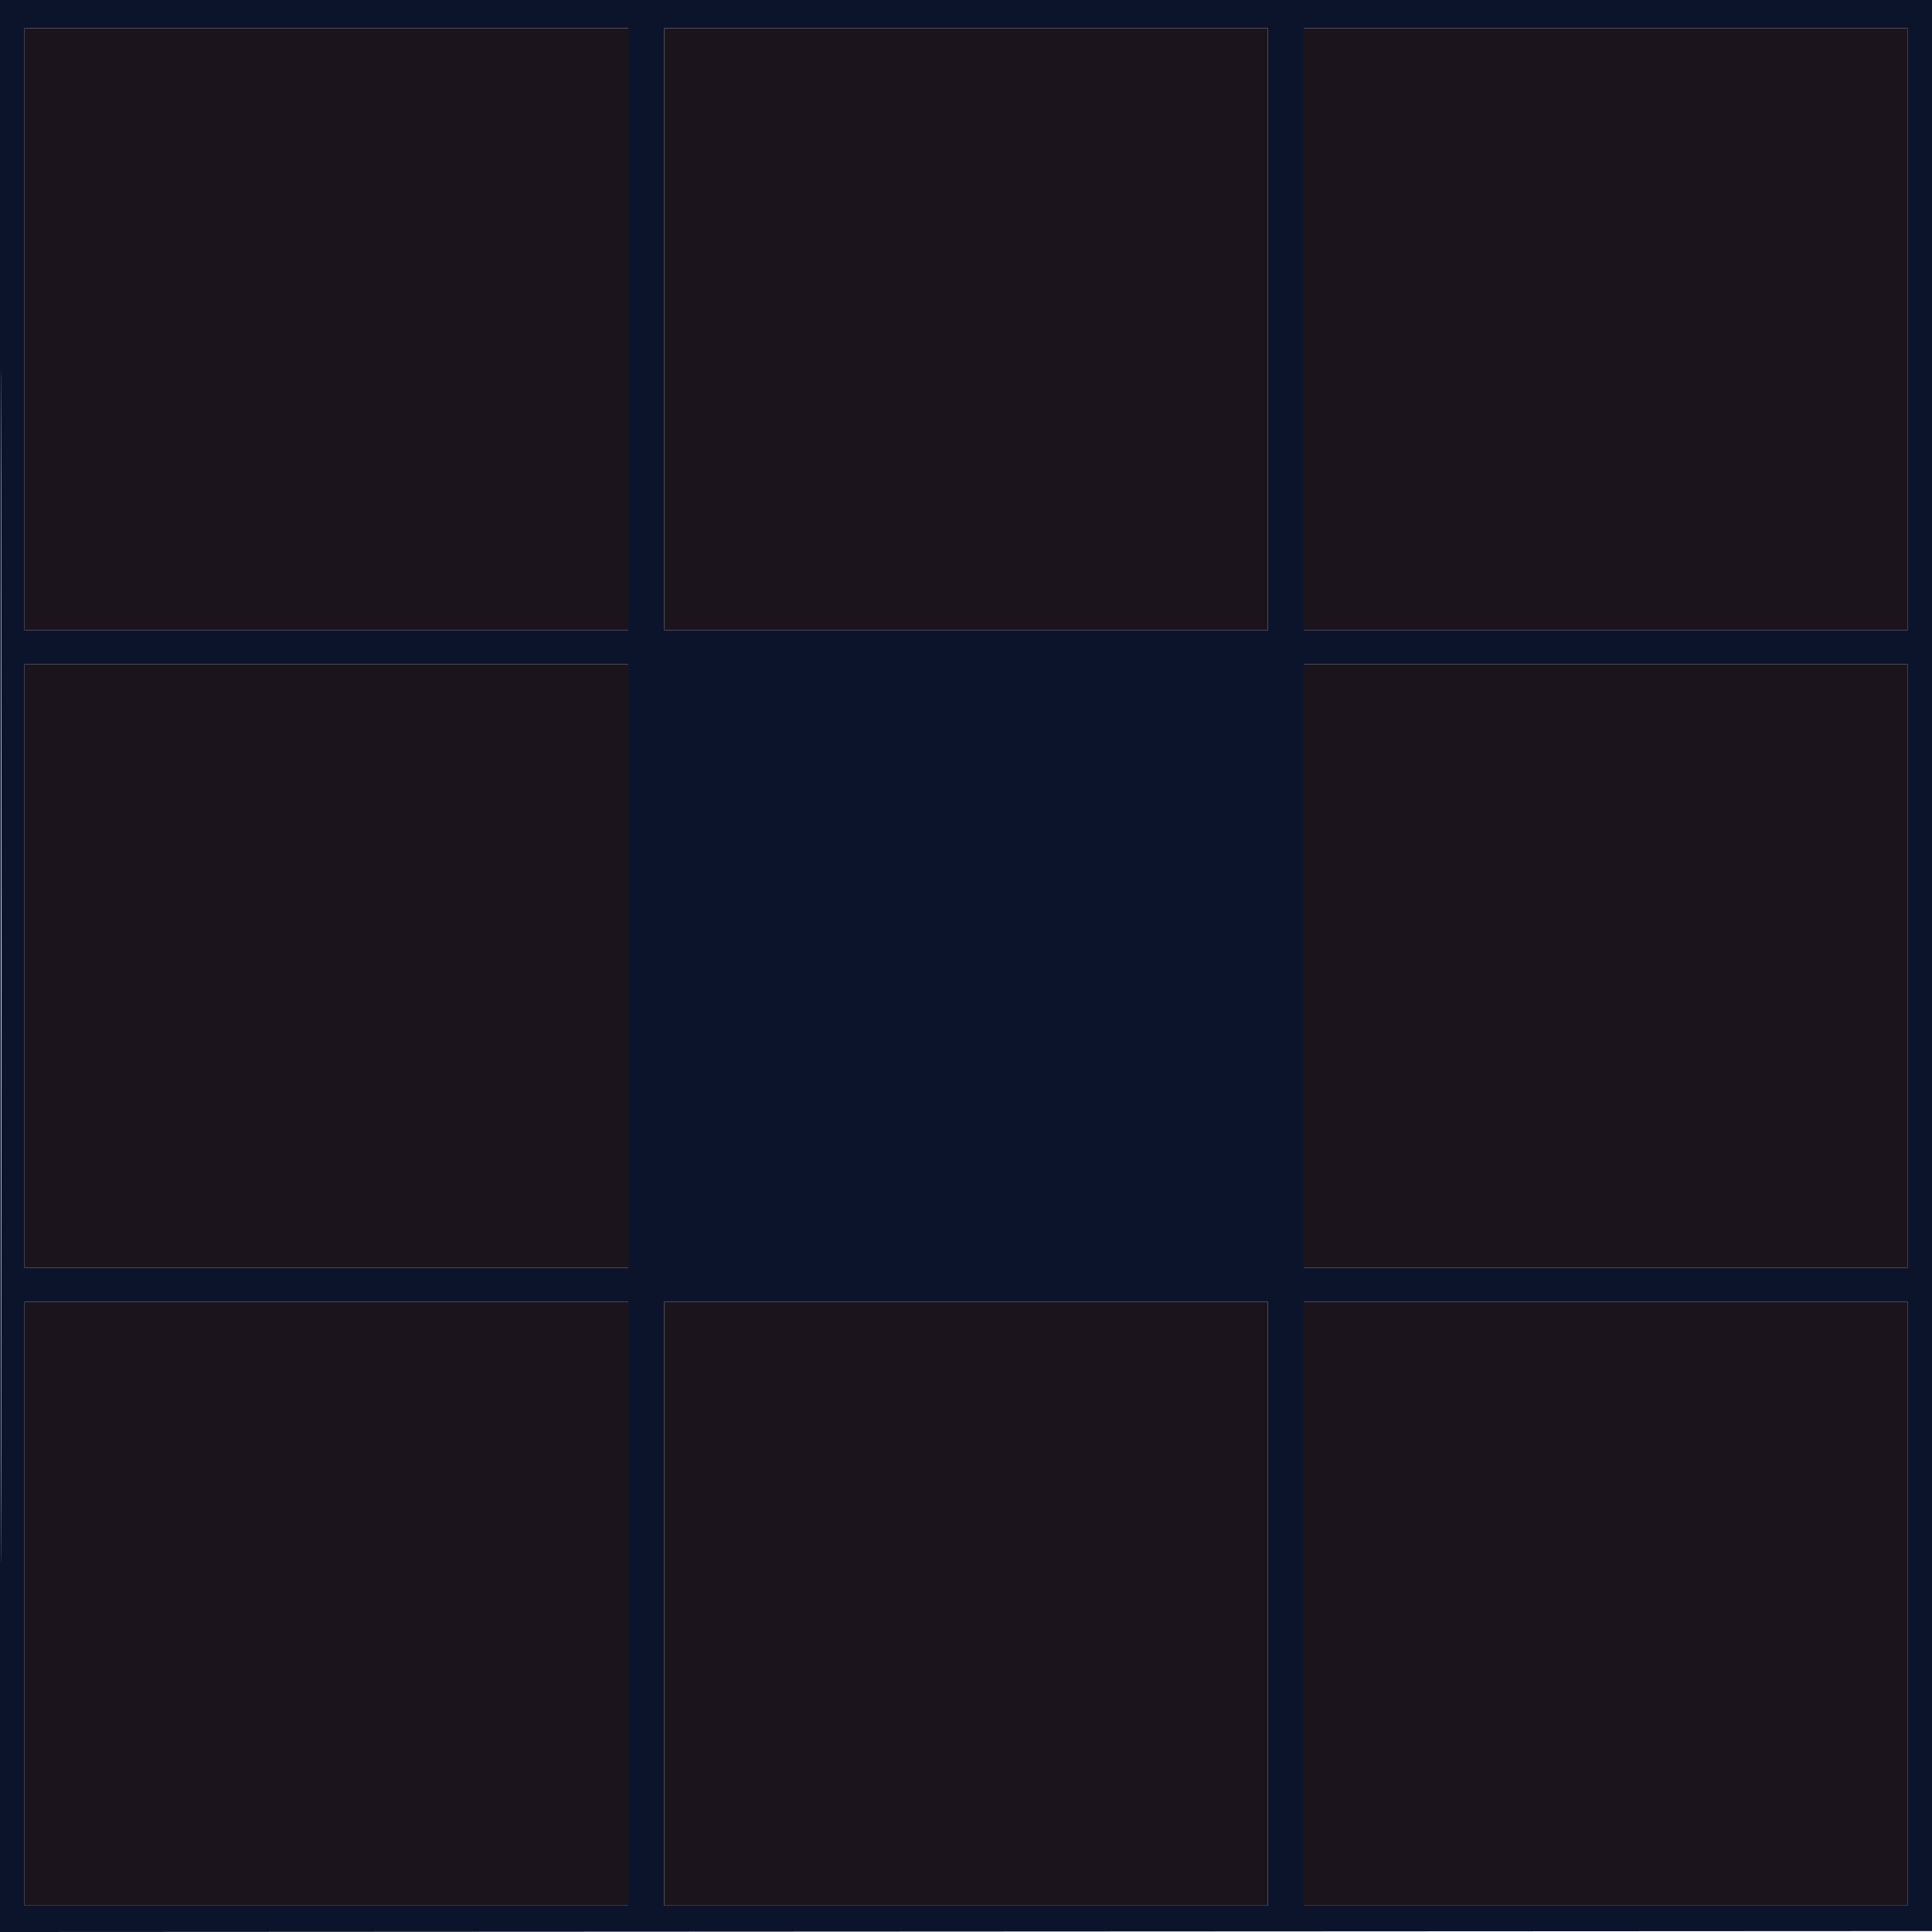
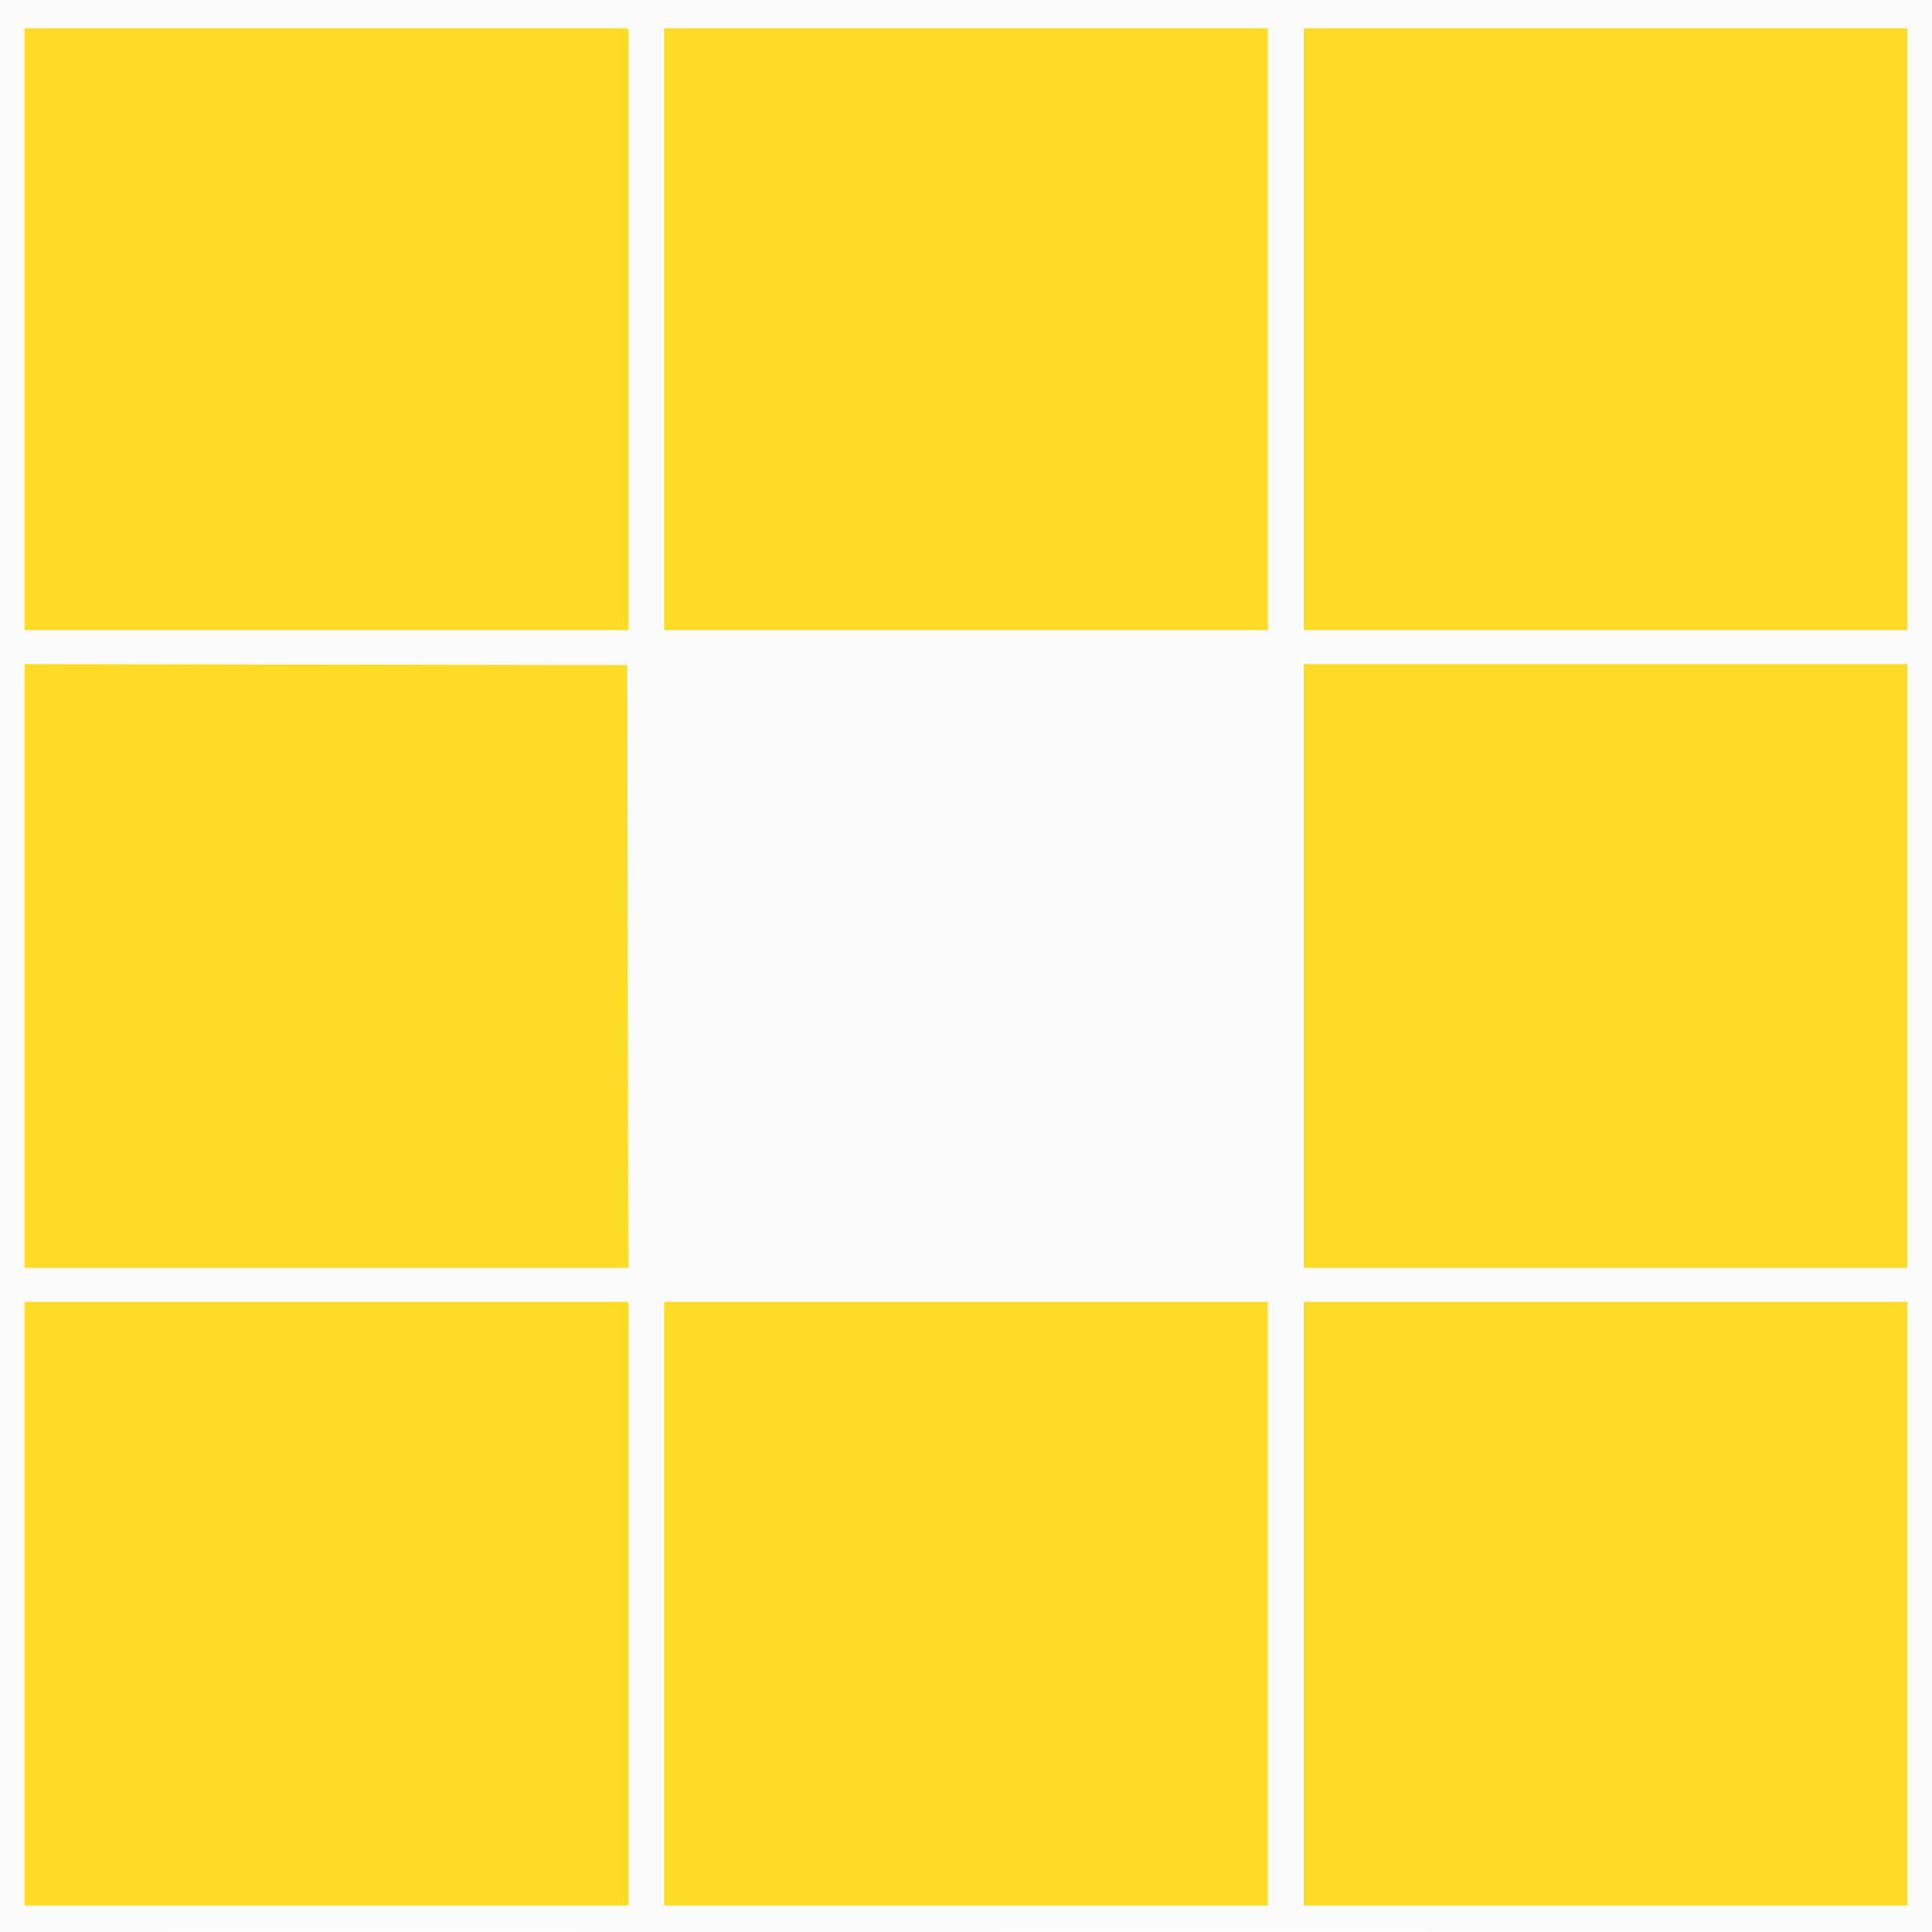
<svg xmlns="http://www.w3.org/2000/svg" width="1024" height="1024" viewBox="0 0 1024 1024" version="1.1">
-   <path d="M 0 512.001 L 0 1024.002 512.250 1023.751 L 1024.500 1023.500 1024.751 511.750 L 1025.002 0 512.501 0 L 0 0 0 512.001 M 0.496 512.500 C 0.496 794.100, 0.610 909.151, 0.750 768.168 C 0.890 627.186, 0.890 396.786, 0.750 256.168 C 0.610 115.551, 0.496 230.900, 0.496 512.500 M 13 174.500 L 13 334 173 334 L 333 334 333 174.500 L 333 15 173 15 L 13 15 13 174.500 M 352 174.500 L 352 334 512 334 L 672 334 672 174.500 L 672 15 512 15 L 352 15 352 174.500 M 691 174.500 L 691 334 851 334 L 1011 334 1011 174.500 L 1011 15 851 15 L 691 15 691 174.500 M 13 512 L 13 672 173 672 L 333 672 333 512 L 333 352 173 352 L 13 352 13 512 M 691 512 L 691 672 851 672 L 1011 672 1011 512 L 1011 352 851 352 L 691 352 691 512 M 13 850 L 13 1010 173 1010 L 333 1010 333 850 L 333 690 173 690 L 13 690 13 850 M 352 850 L 352 1010 512 1010 L 672 1010 672 850 L 672 690 512 690 L 352 690 352 850 M 691 850 L 691 1010 851 1010 L 1011 1010 1011 850 L 1011 690 851 690 L 691 690 691 850" stroke="none" fill="#0c142c" fill-rule="evenodd" />
-   <path d="M 13 174.500 L 13 334 173 334 L 333 334 333 174.500 L 333 15 173 15 L 13 15 13 174.500 M 352 174.500 L 352 334 512 334 L 672 334 672 174.500 L 672 15 512 15 L 352 15 352 174.500 M 691 174.500 L 691 334 851 334 L 1011 334 1011 174.500 L 1011 15 851 15 L 691 15 691 174.500 M 13 512 L 13 672 173 672 L 333 672 333 512 L 333 352 173 352 L 13 352 13 512 M 691 512 L 691 672 851 672 L 1011 672 1011 512 L 1011 352 851 352 L 691 352 691 512 M 13 850 L 13 1010 173 1010 L 333 1010 333 850 L 333 690 173 690 L 13 690 13 850 M 352 850 L 352 1010 512 1010 L 672 1010 672 850 L 672 690 512 690 L 352 690 352 850 M 691 850 L 691 1010 851 1010 L 1011 1010 1011 850 L 1011 690 851 690 L 691 690 691 850" stroke="none" fill="#1b141c" fill-rule="evenodd" />
+   <path d="M 0 512.001 L 0 1024.002 512.250 1023.751 L 1024.500 1023.500 1024.751 511.750 L 1025.002 0 512.501 0 L 0 0 0 512.001 M 0.496 512.500 C 0.496 794.100, 0.610 909.151, 0.750 768.168 C 0.890 627.186, 0.890 396.786, 0.750 256.168 C 0.610 115.551, 0.496 230.900, 0.496 512.500 M 13 174.500 L 13 334 173 334 L 333 334 333 174.500 L 333 15 173 15 L 13 15 13 174.500 M 352 174.500 L 352 334 512 334 L 672 334 672 174.500 L 672 15 512 15 L 352 15 352 174.500 M 691 174.500 L 691 334 851 334 L 1011 334 1011 174.500 L 1011 15 851 15 L 691 15 691 174.500 M 13 511.997 L 13 672 173.003 672 L 333.006 672 332.753 512.250 L 332.500 352.500 172.750 352.247 L 13 351.994 13 511.997 M 691 512 L 691 672 851 672 L 1011 672 1011 512 L 1011 352 851 352 L 691 352 691 512 M 13 850 L 13 1010 173 1010 L 333 1010 333 850 L 333 690 173 690 L 13 690 13 850 M 352 850 L 352 1010 512 1010 L 672 1010 672 850 L 672 690 512 690 L 352 690 352 850 M 691 850 L 691 1010 851 1010 L 1011 1010 1011 850 L 1011 690 851 690 L 691 690 691 850" stroke="none" fill="#fcfbfb" fill-rule="evenodd" />
+   <path d="M 13 174.500 L 13 334 173 334 L 333 334 333 174.500 L 333 15 173 15 L 13 15 13 174.500 M 352 174.500 L 352 334 512 334 L 672 334 672 174.500 L 672 15 512 15 L 352 15 352 174.500 M 691 174.500 L 691 334 851 334 L 1011 334 1011 174.500 L 1011 15 851 15 L 691 15 691 174.500 M 13 511.997 L 13 672 173.003 672 L 333.006 672 332.753 512.250 L 332.500 352.500 172.750 352.247 L 13 351.994 13 511.997 M 691 512 L 691 672 851 672 L 1011 672 1011 512 L 1011 352 851 352 L 691 352 691 512 M 13 850 L 13 1010 173 1010 L 333 1010 333 850 L 333 690 173 690 L 13 690 13 850 M 352 850 L 352 1010 512 1010 L 672 1010 672 850 L 672 690 512 690 L 352 690 352 850 M 691 850 L 691 1010 851 1010 L 1011 1010 1011 850 L 1011 690 851 690 L 691 690 691 850" stroke="none" fill="#fcdc24" fill-rule="evenodd" />
</svg>
